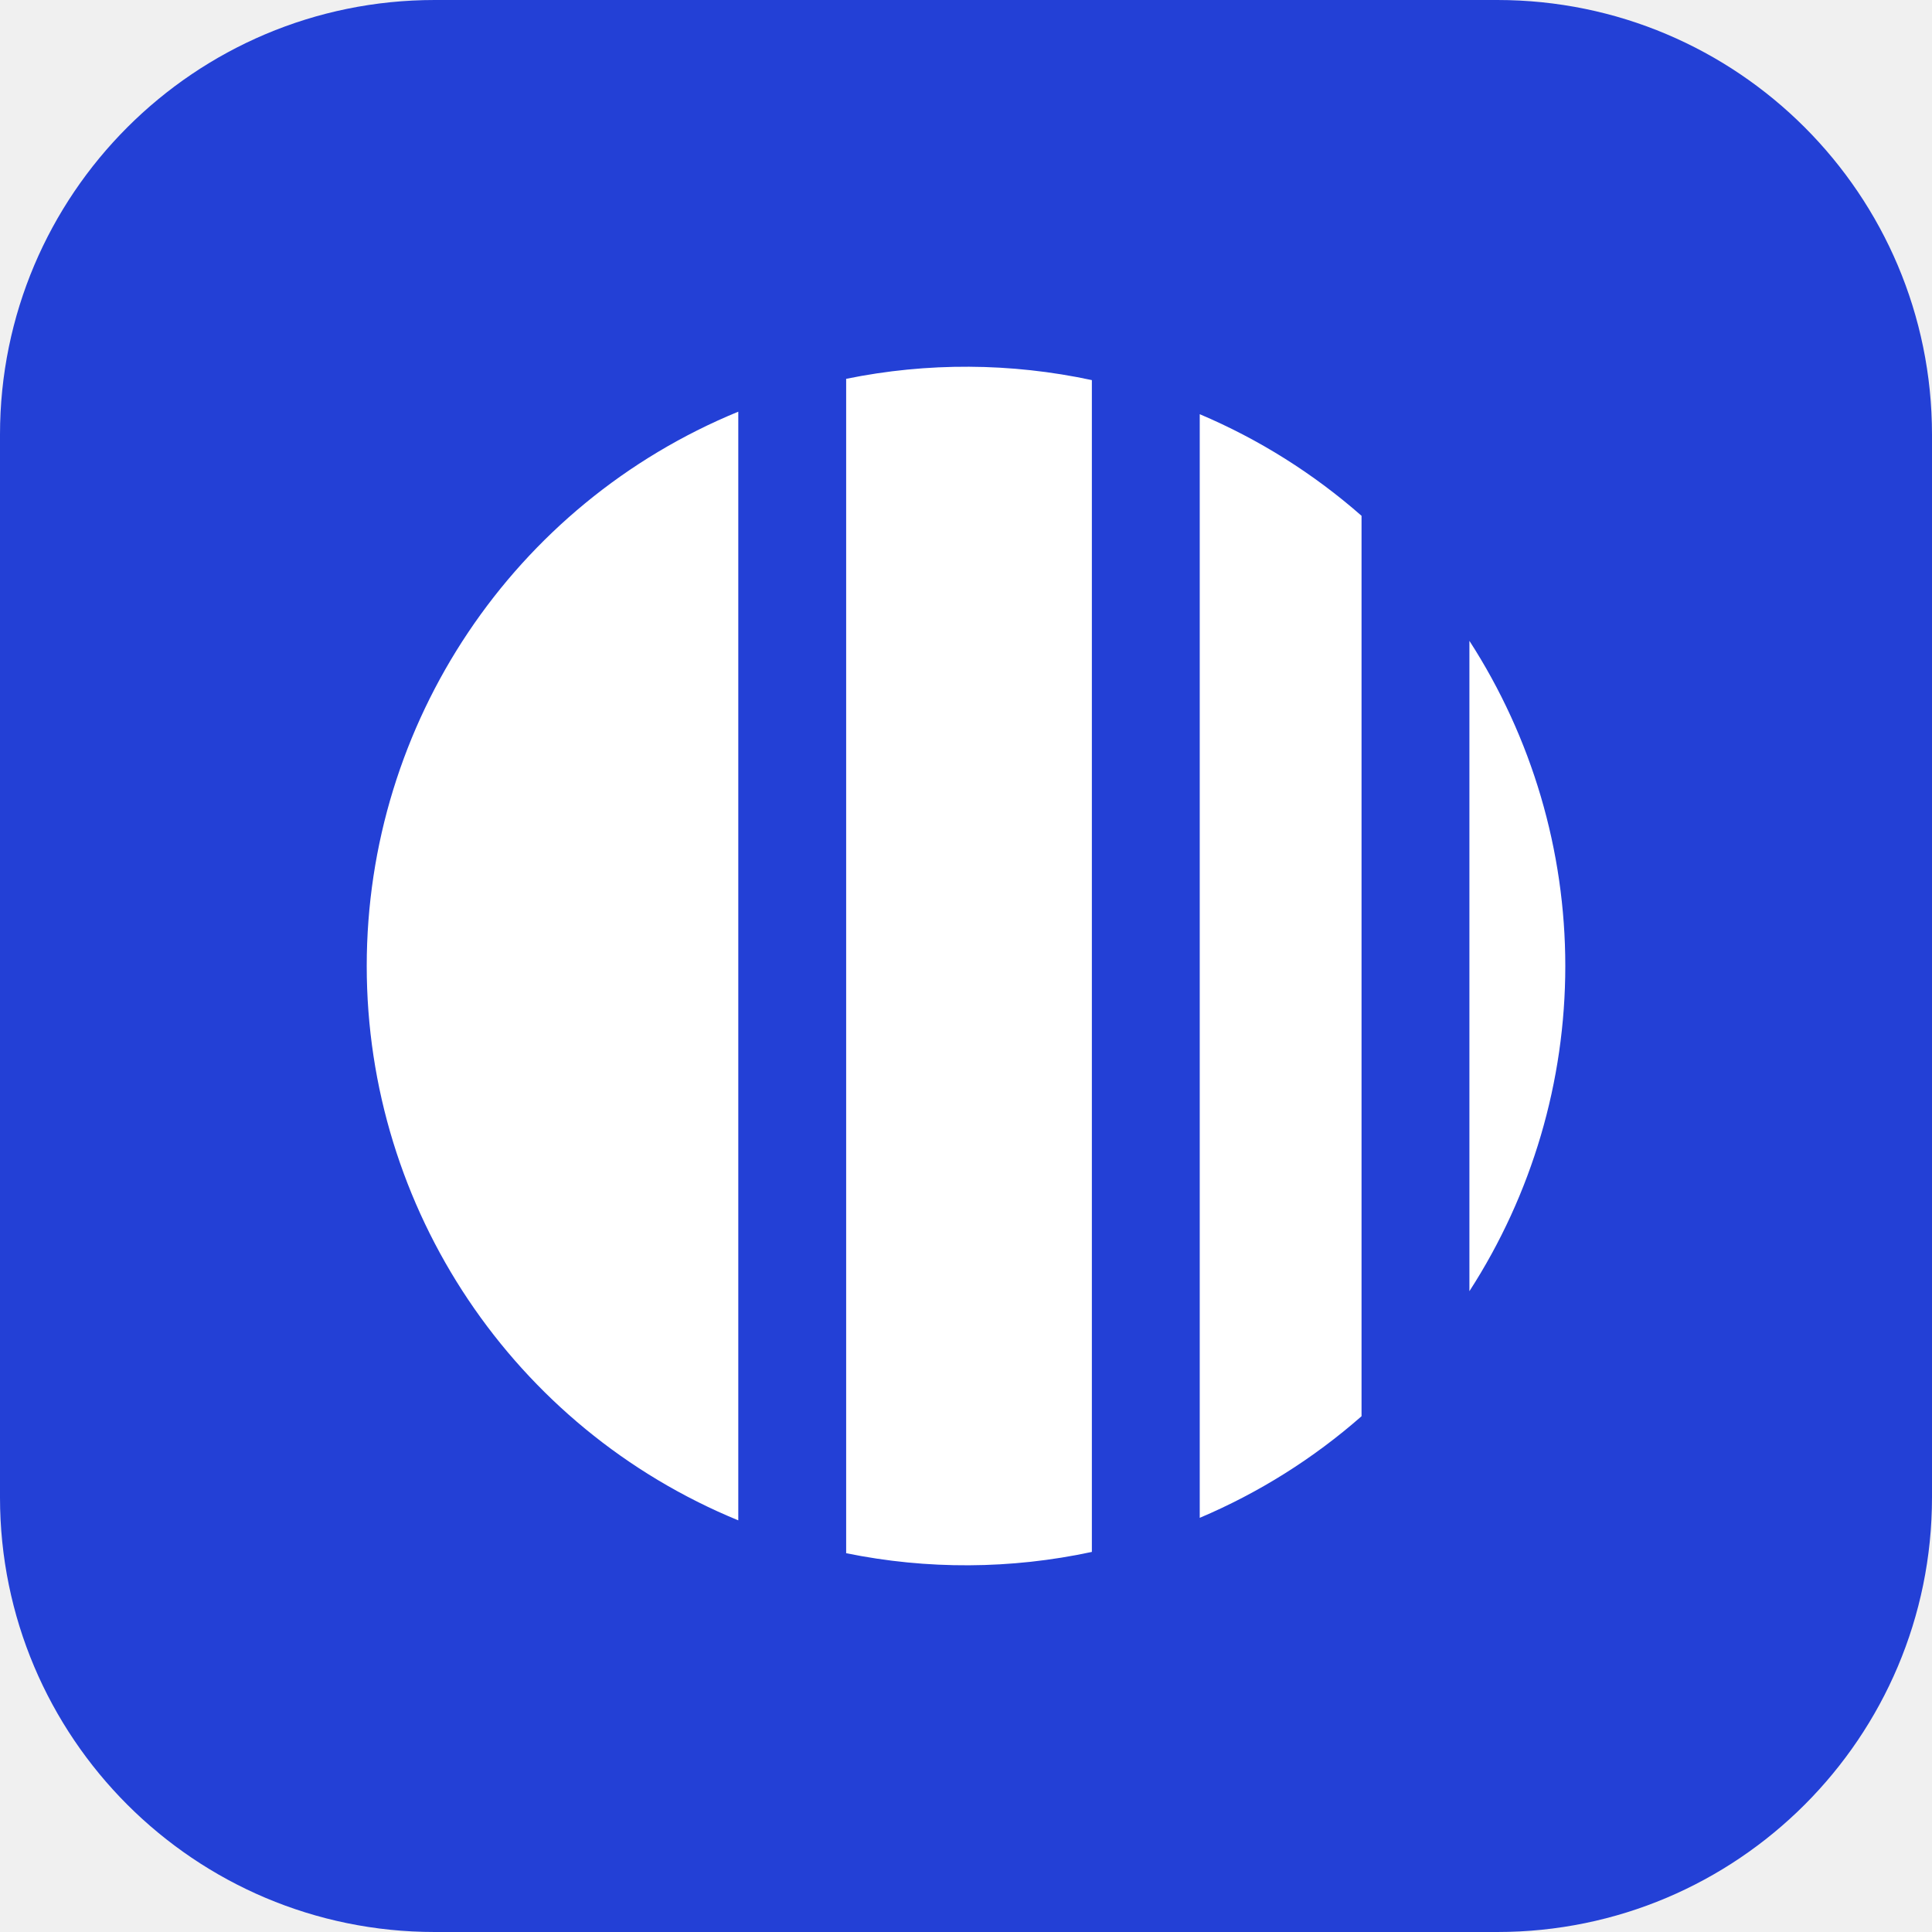
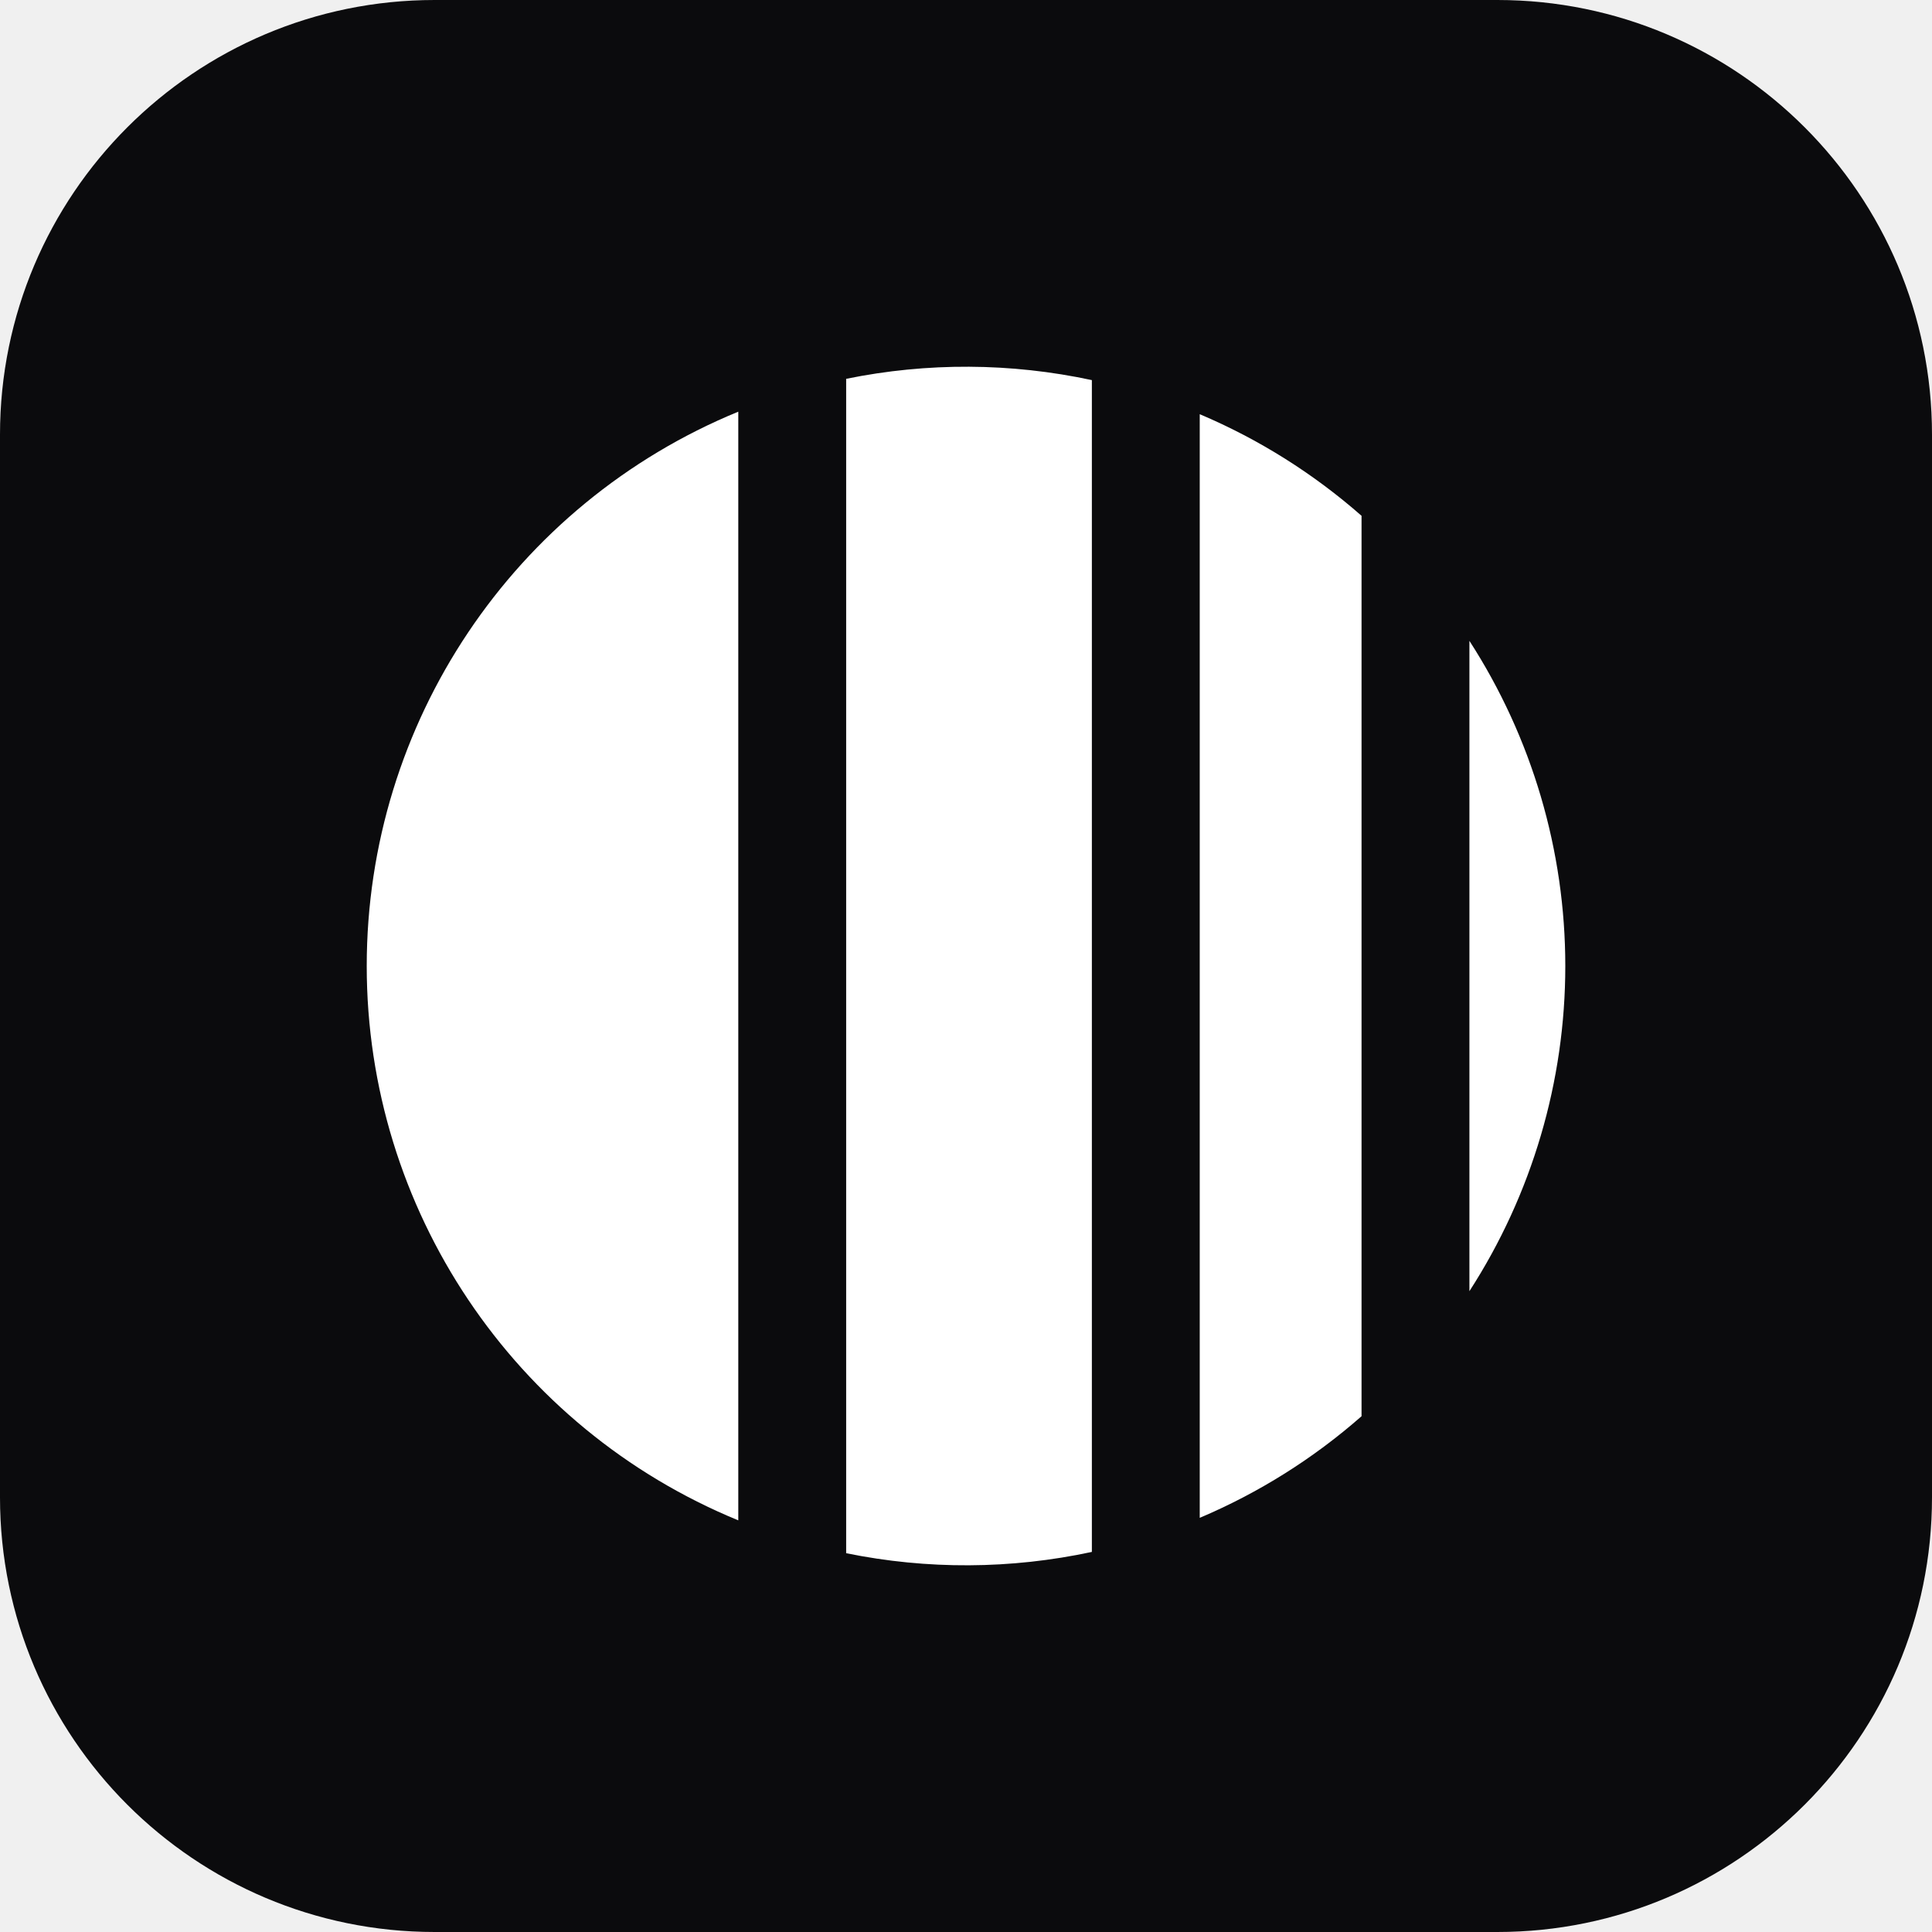
<svg xmlns="http://www.w3.org/2000/svg" viewBox="0 0 256 256" width="256" height="256">
-   <rect width="256" height="256" rx="57.6" fill="#2340D6" />
+   <style>path{animation:s .5s cubic-bezier(.2,.7,.2,1) both}path:nth-child(1){animation-delay:0.15s}path:nth-child(2){animation-delay:0.25s}path:nth-child(3){animation-delay:0.35s}path:nth-child(4){animation-delay:0.45s}@keyframes s{from{opacity:0;transform:translateX(-8px)}}@media (prefers-reduced-motion:reduce){path{animation:none}}</style>
+   <rect width="256" height="256" rx="57.6" fill="#0B0B0D" />
  <g transform="translate(37.25 37.25) scale(0.709)" fill="#ffffff">
-     <path fill="#ffffff" d="M16.00 128.00A112 112 0 0 1 85.44 24.40L85.44 231.60A112 112 0 0 1 16.00 128.00ZM105.60 18.26A112 112 0 0 1 151.52 18.50L151.52 237.50A112 112 0 0 1 105.60 237.74ZM171.68 24.87A112 112 0 0 1 201.92 43.86L201.92 212.14A112 112 0 0 1 171.68 231.13ZM222.08 67.23A112 112 0 0 1 240.00 128.00L240.00 128.00A112 112 0 0 1 222.08 188.77Z" />
+     <path d="M16.00 128.00A112 112 0 0 1 85.44 24.40L85.44 231.60A112 112 0 0 1 16.00 128.00Z" />
+     <path d="M105.60 18.26A112 112 0 0 1 151.52 18.50L151.52 237.50A112 112 0 0 1 105.60 237.74Z" />
+     <path d="M171.68 24.87A112 112 0 0 1 201.92 43.86L201.92 212.14A112 112 0 0 1 171.68 231.13Z" />
+     <path d="M222.08 67.23A112 112 0 0 1 240.00 128.00L240.00 128.00A112 112 0 0 1 222.08 188.77Z" />
  </g>
</svg>
